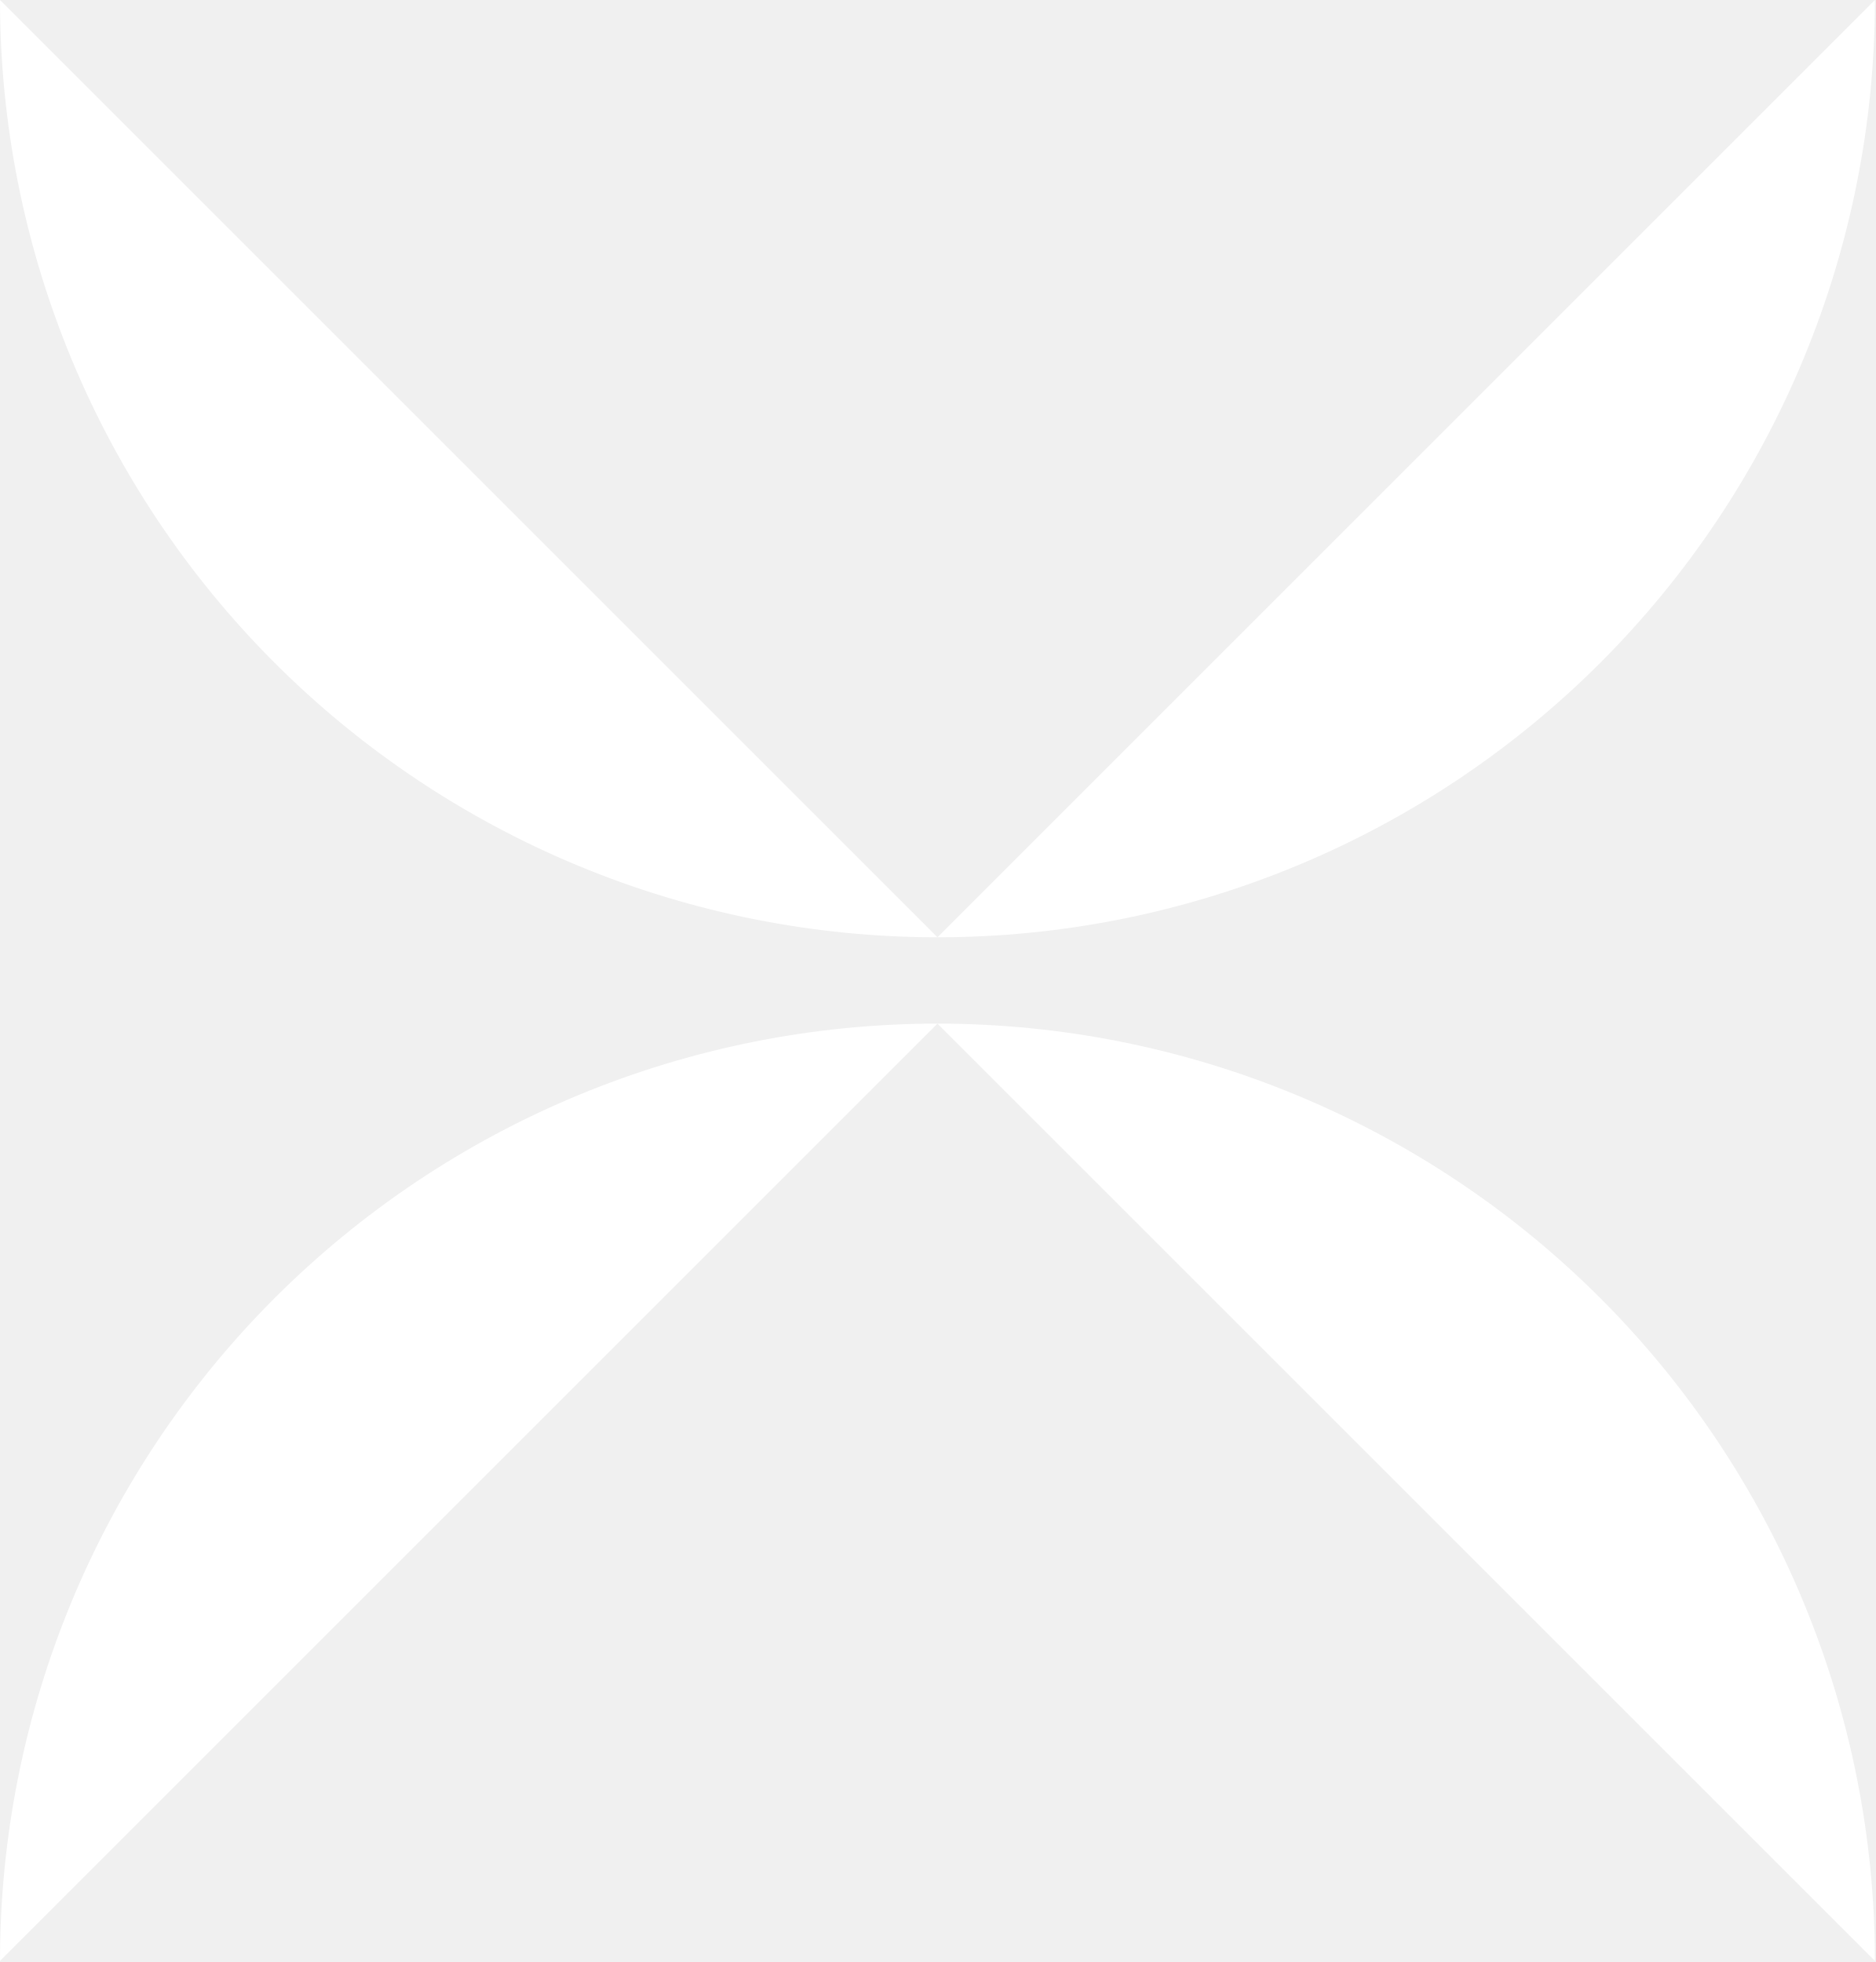
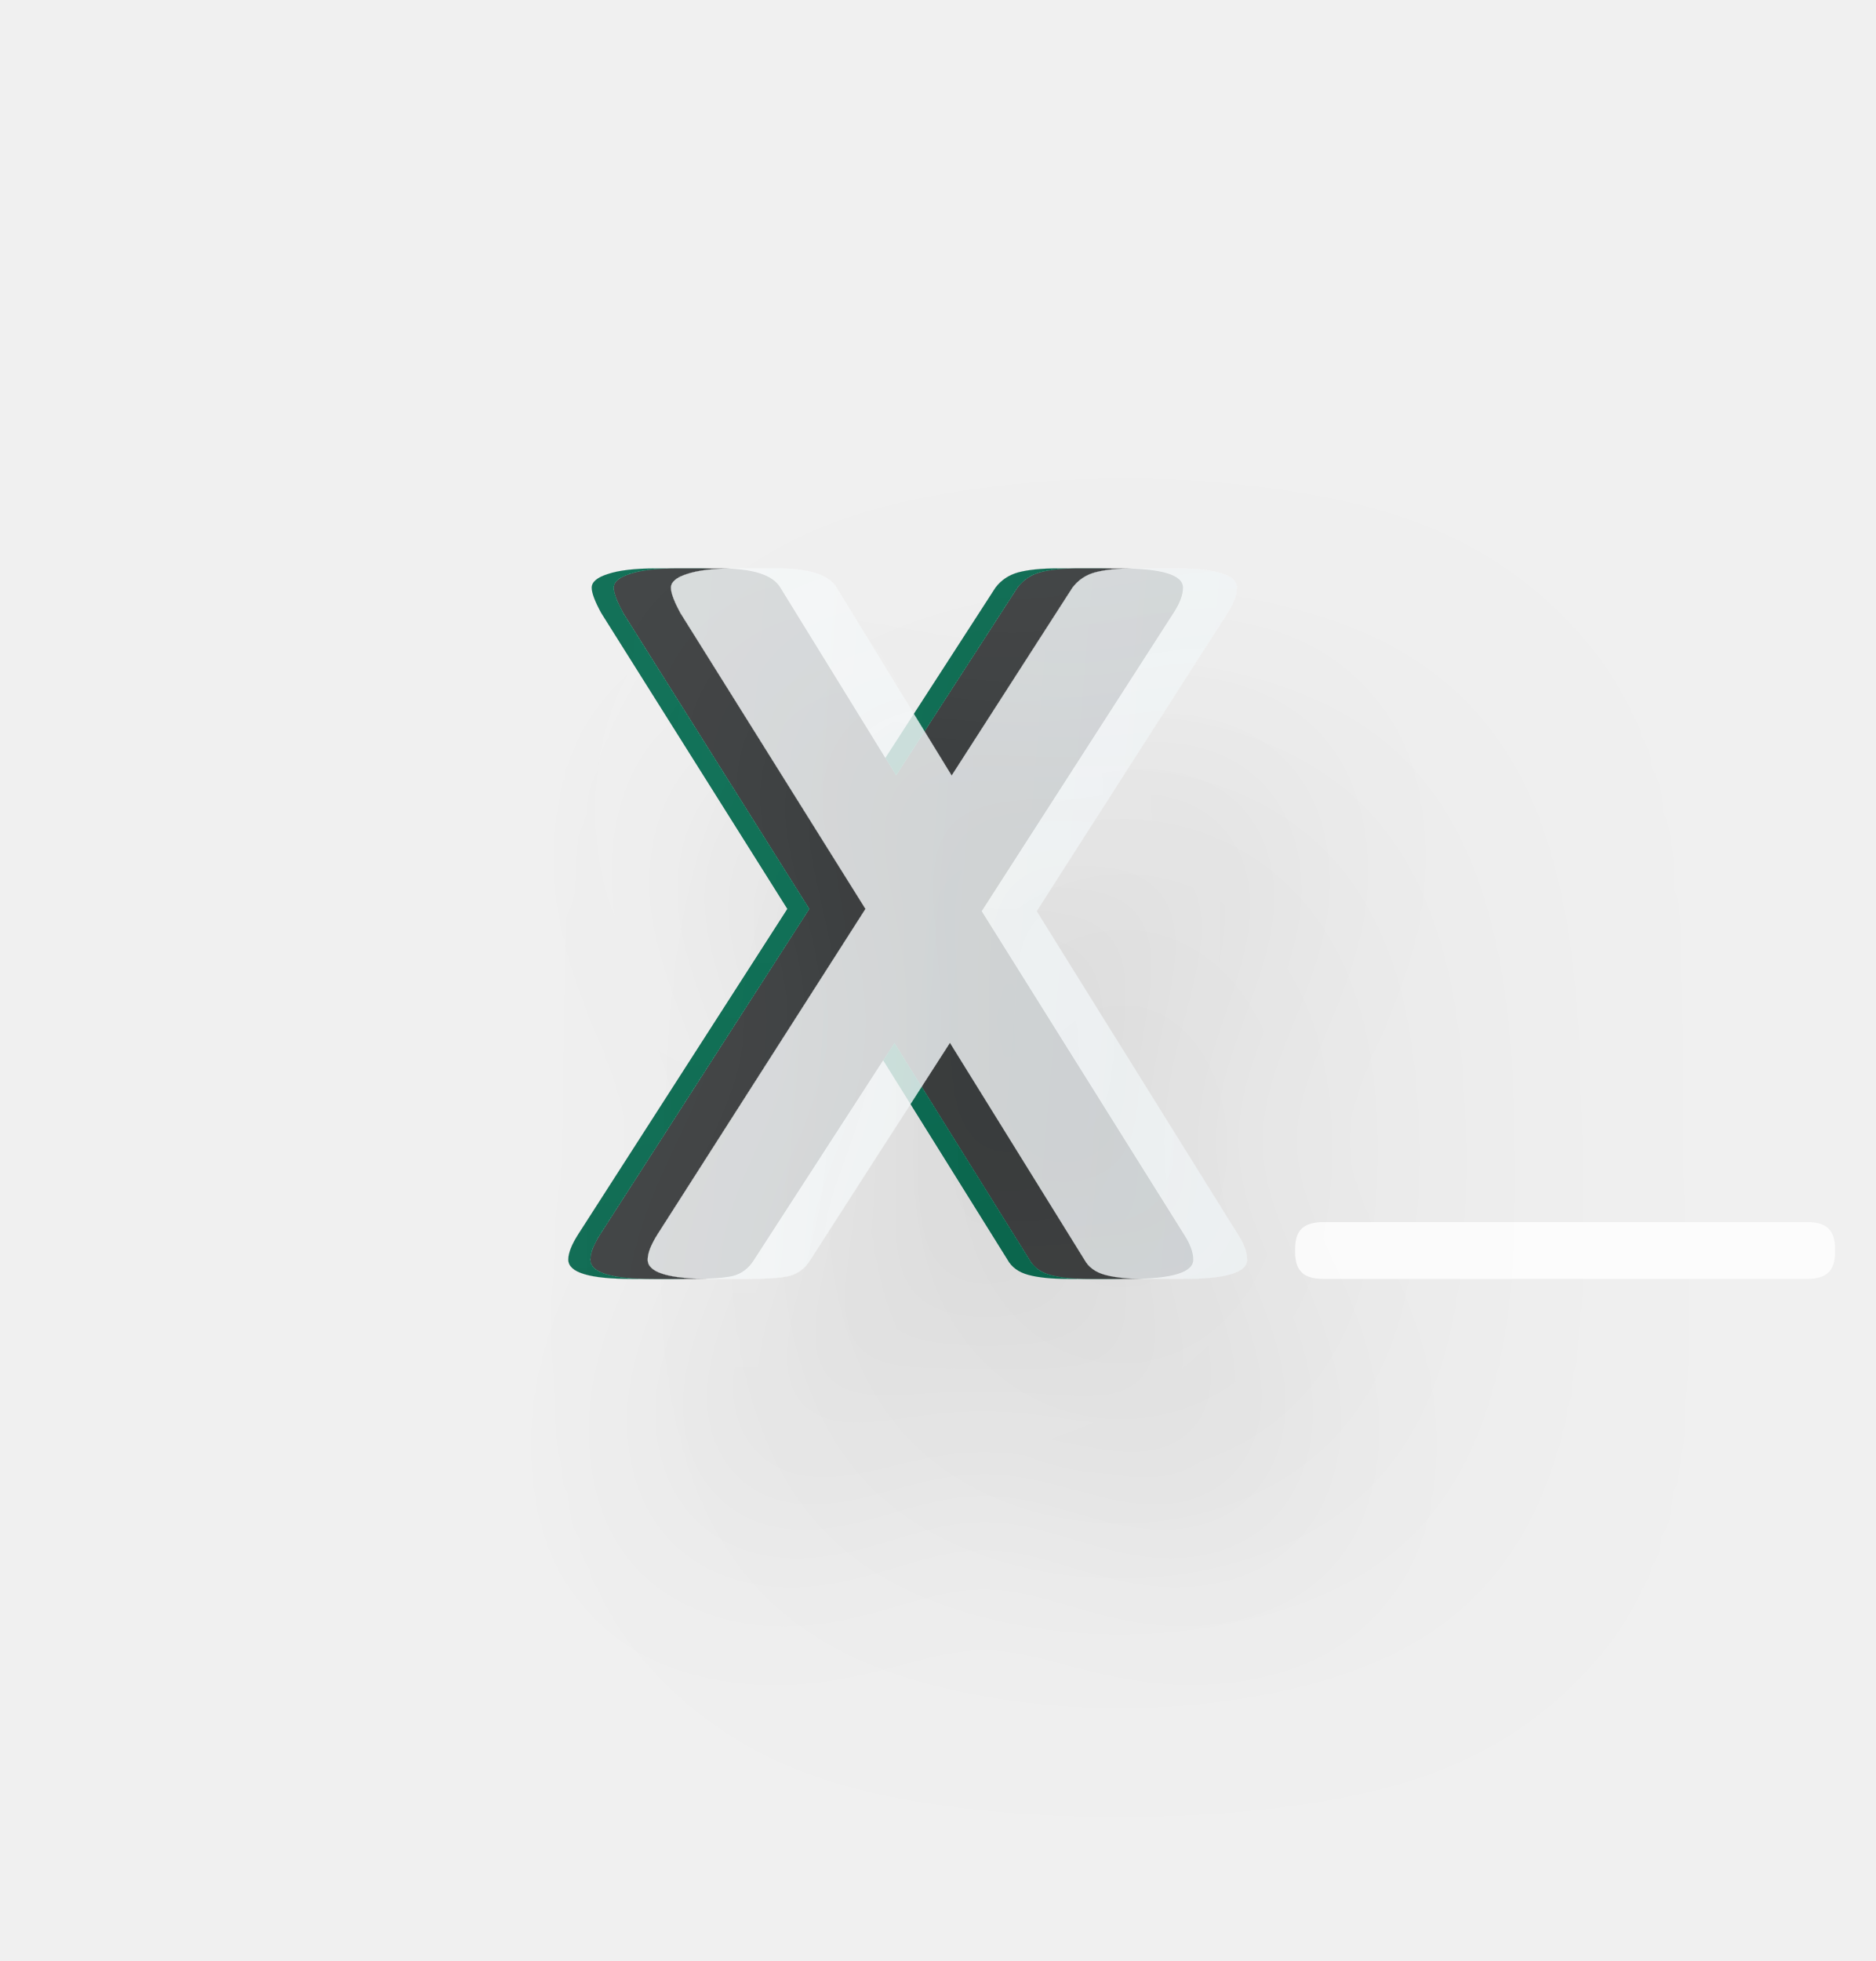
- <svg xmlns="http://www.w3.org/2000/svg" width="478" height="500" viewBox="0 0 478 500" fill="none">
-   <path d="M477.723 1.49189e-05C477.723 31.368 471.545 62.428 459.541 91.408C447.537 120.388 429.942 146.72 407.762 168.901C385.582 191.081 359.25 208.675 330.27 220.679C301.29 232.683 270.229 238.861 238.862 238.861C207.494 238.861 176.433 232.683 147.453 220.679C118.473 208.675 92.141 191.081 69.961 168.901C47.781 146.72 30.186 120.388 18.183 91.408C6.179 62.428 0 31.368 0 0L238.862 238.861L477.723 1.49189e-05Z" fill="white" />
-   <path d="M-9.15527e-05 499.723C-8.88105e-05 468.355 6.178 437.295 18.182 408.315C30.186 379.335 47.781 353.003 69.961 330.822C92.141 308.642 118.473 291.048 147.453 279.044C176.433 267.04 207.494 260.861 238.861 260.861C270.229 260.861 301.29 267.04 330.27 279.044C359.25 291.048 385.581 308.642 407.762 330.822C429.942 353.003 447.537 379.335 459.54 408.315C471.544 437.295 477.723 468.355 477.723 499.723L238.861 260.861L-9.15527e-05 499.723Z" fill="white" />
+ <svg xmlns="http://www.w3.org/2000/svg" width="66" height="69" viewBox="0 0 66 69" fill="none">
+   <g filter="url(#filter0_ddii_13_50)">
+     <path d="M22.228 45C20.742 45 20 44.774 20 44.321C20 44.095 20.114 43.802 20.341 43.443L27.706 31.981L21.164 21.578C20.936 21.165 20.823 20.865 20.823 20.679C20.823 20.479 21.01 20.32 21.385 20.2C21.773 20.067 22.341 20 23.09 20H24.555C25.706 20 26.415 20.226 26.683 20.679L30.757 27.288L35.031 20.679C35.232 20.413 35.499 20.233 35.834 20.14C36.182 20.047 36.643 20 37.218 20H38.603C40.102 20 40.851 20.226 40.851 20.679C40.851 20.932 40.737 21.231 40.51 21.578L33.767 32.061L40.891 43.443C41.105 43.775 41.212 44.068 41.212 44.321C41.212 44.774 40.463 45 38.965 45H37.58C37.005 45 36.543 44.953 36.195 44.86C35.847 44.767 35.6 44.587 35.453 44.321L30.696 36.693L25.76 44.321C25.572 44.627 25.318 44.82 24.997 44.9C24.689 44.967 24.221 45 23.592 45H22.228Z" fill="#006A4E" />
+   </g>
+   <g filter="url(#filter1_dii_13_50)">
+     <path d="M23.009 45C21.524 45 20.781 44.774 20.781 44.321C20.781 44.095 20.895 43.802 21.122 43.443L28.488 31.981L21.945 21.578C21.718 21.165 21.604 20.865 21.604 20.679C21.604 20.479 21.791 20.32 22.166 20.2C22.554 20.067 23.122 20 23.872 20H25.337C26.487 20 27.196 20.226 27.464 20.679L31.538 27.288L35.812 20.679C36.013 20.413 36.281 20.233 36.615 20.14C36.963 20.047 37.425 20 38 20H39.385C40.883 20 41.632 20.226 41.632 20.679C41.632 20.932 41.518 21.231 41.291 21.578L34.548 32.061L41.672 43.443C41.886 43.775 41.993 44.068 41.993 44.321C41.993 44.774 41.244 45 39.746 45H38.361C37.786 45 37.324 44.953 36.976 44.86C36.629 44.767 36.381 44.587 36.234 44.321L31.478 36.693L26.541 44.321C26.354 44.627 26.099 44.82 25.778 44.9C25.471 44.967 25.002 45 24.373 45H23.009Z" fill="#232627" />
+   </g>
+   <g filter="url(#filter2_ii_13_50)">
+     <path d="M25.009 45C23.532 45 22.794 44.774 22.794 44.321C22.794 44.095 22.907 43.802 23.133 43.443L30.457 31.981L23.951 21.578C23.725 21.165 23.612 20.865 23.612 20.679C23.612 20.479 23.798 20.32 24.17 20.2C24.556 20.067 25.122 20 25.867 20H27.323C28.468 20 29.173 20.226 29.439 20.679L33.49 27.288L37.741 20.679C37.94 20.413 38.206 20.233 38.539 20.14C38.885 20.047 39.344 20 39.916 20H41.293C42.783 20 43.528 20.226 43.528 20.679C43.528 20.932 43.415 21.231 43.189 21.578L36.483 32.061L43.568 43.443C43.781 43.775 43.887 44.068 43.887 44.321C43.887 44.774 43.142 45 41.652 45H40.275C39.703 45 39.244 44.953 38.898 44.86C38.552 44.767 38.306 44.587 38.16 44.321L33.43 36.693L28.521 44.321C28.335 44.627 28.082 44.82 27.763 44.9C27.457 44.967 26.991 45 26.366 45H25.009Z" fill="url(#paint0_linear_13_50)" fill-opacity="0.8" />
+   </g>
+   <path d="M46.582 45C46.223 45 45.968 44.926 45.82 44.779C45.659 44.632 45.578 44.393 45.578 44.063V43.937C45.578 43.607 45.659 43.368 45.82 43.221C45.981 43.074 46.235 43 46.582 43H63.593C63.94 43 64.188 43.074 64.336 43.221C64.498 43.368 64.578 43.607 64.578 43.937V44.063C64.578 44.393 64.498 44.632 64.336 44.779C64.188 44.926 63.94 45 63.593 45H46.582Z" fill="white" fill-opacity="0.8" />
+   <defs>
+     <filter id="filter0_ddii_13_50" x="0" y="0" width="53.212" height="61" filterUnits="userSpaceOnUse" color-interpolation-filters="sRGB">
+       <feFlood flood-opacity="0" result="BackgroundImageFix" />
+       <feColorMatrix in="SourceAlpha" type="matrix" values="0 0 0 0 0 0 0 0 0 0 0 0 0 0 0 0 0 0 127 0" result="hardAlpha" />
+       <feOffset dx="4" dy="8" />
+       <feGaussianBlur stdDeviation="4" />
+       <feComposite in2="hardAlpha" operator="out" />
+       <feColorMatrix type="matrix" values="0 0 0 0 0 0 0 0 0 0 0 0 0 0 0 0 0 0 0.08 0" />
+       <feBlend mode="normal" in2="BackgroundImageFix" result="effect1_dropShadow_13_50" />
+       <feColorMatrix in="SourceAlpha" type="matrix" values="0 0 0 0 0 0 0 0 0 0 0 0 0 0 0 0 0 0 127 0" result="hardAlpha" />
+       <feOffset dx="-4" dy="-4" />
+       <feGaussianBlur stdDeviation="8" />
+       <feComposite in2="hardAlpha" operator="out" />
+       <feColorMatrix type="matrix" values="0 0 0 0 1 0 0 0 0 1 0 0 0 0 1 0 0 0 0.08 0" />
+       <feBlend mode="normal" in2="effect1_dropShadow_13_50" result="effect2_dropShadow_13_50" />
+       <feBlend mode="normal" in="SourceGraphic" in2="effect2_dropShadow_13_50" result="shape" />
+       <feColorMatrix in="SourceAlpha" type="matrix" values="0 0 0 0 0 0 0 0 0 0 0 0 0 0 0 0 0 0 127 0" result="hardAlpha" />
+       <feOffset dx="8" dy="8" />
+       <feGaussianBlur stdDeviation="8" />
+       <feComposite in2="hardAlpha" operator="arithmetic" k2="-1" k3="1" />
+       <feColorMatrix type="matrix" values="0 0 0 0 1 0 0 0 0 1 0 0 0 0 1 0 0 0 0.08 0" />
+       <feBlend mode="normal" in2="shape" result="effect3_innerShadow_13_50" />
+       <feColorMatrix in="SourceAlpha" type="matrix" values="0 0 0 0 0 0 0 0 0 0 0 0 0 0 0 0 0 0 127 0" result="hardAlpha" />
+       <feOffset dx="-4" dy="-4" />
+       <feGaussianBlur stdDeviation="4" />
+       <feComposite in2="hardAlpha" operator="arithmetic" k2="-1" k3="1" />
+       <feColorMatrix type="matrix" values="0 0 0 0 0 0 0 0 0 0 0 0 0 0 0 0 0 0 0.08 0" />
+       <feBlend mode="normal" in2="effect3_innerShadow_13_50" result="effect4_innerShadow_13_50" />
+     </filter>
+     <filter id="filter1_dii_13_50" x="-11.219" y="-12" width="77.212" height="81" filterUnits="userSpaceOnUse" color-interpolation-filters="sRGB">
+       <feFlood flood-opacity="0" result="BackgroundImageFix" />
+       <feColorMatrix in="SourceAlpha" type="matrix" values="0 0 0 0 0 0 0 0 0 0 0 0 0 0 0 0 0 0 127 0" result="hardAlpha" />
+       <feOffset dx="8" dy="8" />
+       <feGaussianBlur stdDeviation="8" />
+       <feComposite in2="hardAlpha" operator="out" />
+       <feColorMatrix type="matrix" values="0 0 0 0 0 0 0 0 0 0 0 0 0 0 0 0 0 0 0.08 0" />
+       <feBlend mode="normal" in2="BackgroundImageFix" result="effect1_dropShadow_13_50" />
+       <feBlend mode="normal" in="SourceGraphic" in2="effect1_dropShadow_13_50" result="shape" />
+       <feColorMatrix in="SourceAlpha" type="matrix" values="0 0 0 0 0 0 0 0 0 0 0 0 0 0 0 0 0 0 127 0" result="hardAlpha" />
+       <feOffset dx="4" dy="4" />
+       <feGaussianBlur stdDeviation="4" />
+       <feComposite in2="hardAlpha" operator="arithmetic" k2="-1" k3="1" />
+       <feColorMatrix type="matrix" values="0 0 0 0 1 0 0 0 0 1 0 0 0 0 1 0 0 0 0.08 0" />
+       <feBlend mode="normal" in2="shape" result="effect2_innerShadow_13_50" />
+       <feColorMatrix in="SourceAlpha" type="matrix" values="0 0 0 0 0 0 0 0 0 0 0 0 0 0 0 0 0 0 127 0" result="hardAlpha" />
+       <feOffset dx="-32" dy="-32" />
+       <feGaussianBlur stdDeviation="16" />
+       <feComposite in2="hardAlpha" operator="arithmetic" k2="-1" k3="1" />
+       <feColorMatrix type="matrix" values="0 0 0 0 1 0 0 0 0 1 0 0 0 0 1 0 0 0 0.08 0" />
+       <feBlend mode="normal" in2="effect2_innerShadow_13_50" result="effect3_innerShadow_13_50" />
+     </filter>
+     <filter id="filter2_ii_13_50" x="-9.207" y="-12" width="57.094" height="61" filterUnits="userSpaceOnUse" color-interpolation-filters="sRGB">
+       <feFlood flood-opacity="0" result="BackgroundImageFix" />
+       <feBlend mode="normal" in="SourceGraphic" in2="BackgroundImageFix" result="shape" />
+       <feColorMatrix in="SourceAlpha" type="matrix" values="0 0 0 0 0 0 0 0 0 0 0 0 0 0 0 0 0 0 127 0" result="hardAlpha" />
+       <feOffset dx="4" dy="4" />
+       <feGaussianBlur stdDeviation="4" />
+       <feComposite in2="hardAlpha" operator="arithmetic" k2="-1" k3="1" />
+       <feColorMatrix type="matrix" values="0 0 0 0 1 0 0 0 0 1 0 0 0 0 1 0 0 0 0.16 0" />
+       <feBlend mode="normal" in2="shape" result="effect1_innerShadow_13_50" />
+       <feColorMatrix in="SourceAlpha" type="matrix" values="0 0 0 0 0 0 0 0 0 0 0 0 0 0 0 0 0 0 127 0" result="hardAlpha" />
+       <feOffset dx="-32" dy="-32" />
+       <feGaussianBlur stdDeviation="16" />
+       <feComposite in2="hardAlpha" operator="arithmetic" k2="-1" k3="1" />
+       <feColorMatrix type="matrix" values="0 0 0 0 1 0 0 0 0 1 0 0 0 0 1 0 0 0 0.01 0" />
+       <feBlend mode="normal" in2="effect1_innerShadow_13_50" result="effect2_innerShadow_13_50" />
+     </filter>
+     <linearGradient id="paint0_linear_13_50" x1="34.379" y1="-95.744" x2="55.649" y2="-93.954" gradientUnits="userSpaceOnUse">
+       <stop stop-color="#F4F7F8" />
+       <stop offset="1" stop-color="#ECF1F3" />
+     </linearGradient>
+   </defs>
</svg>
